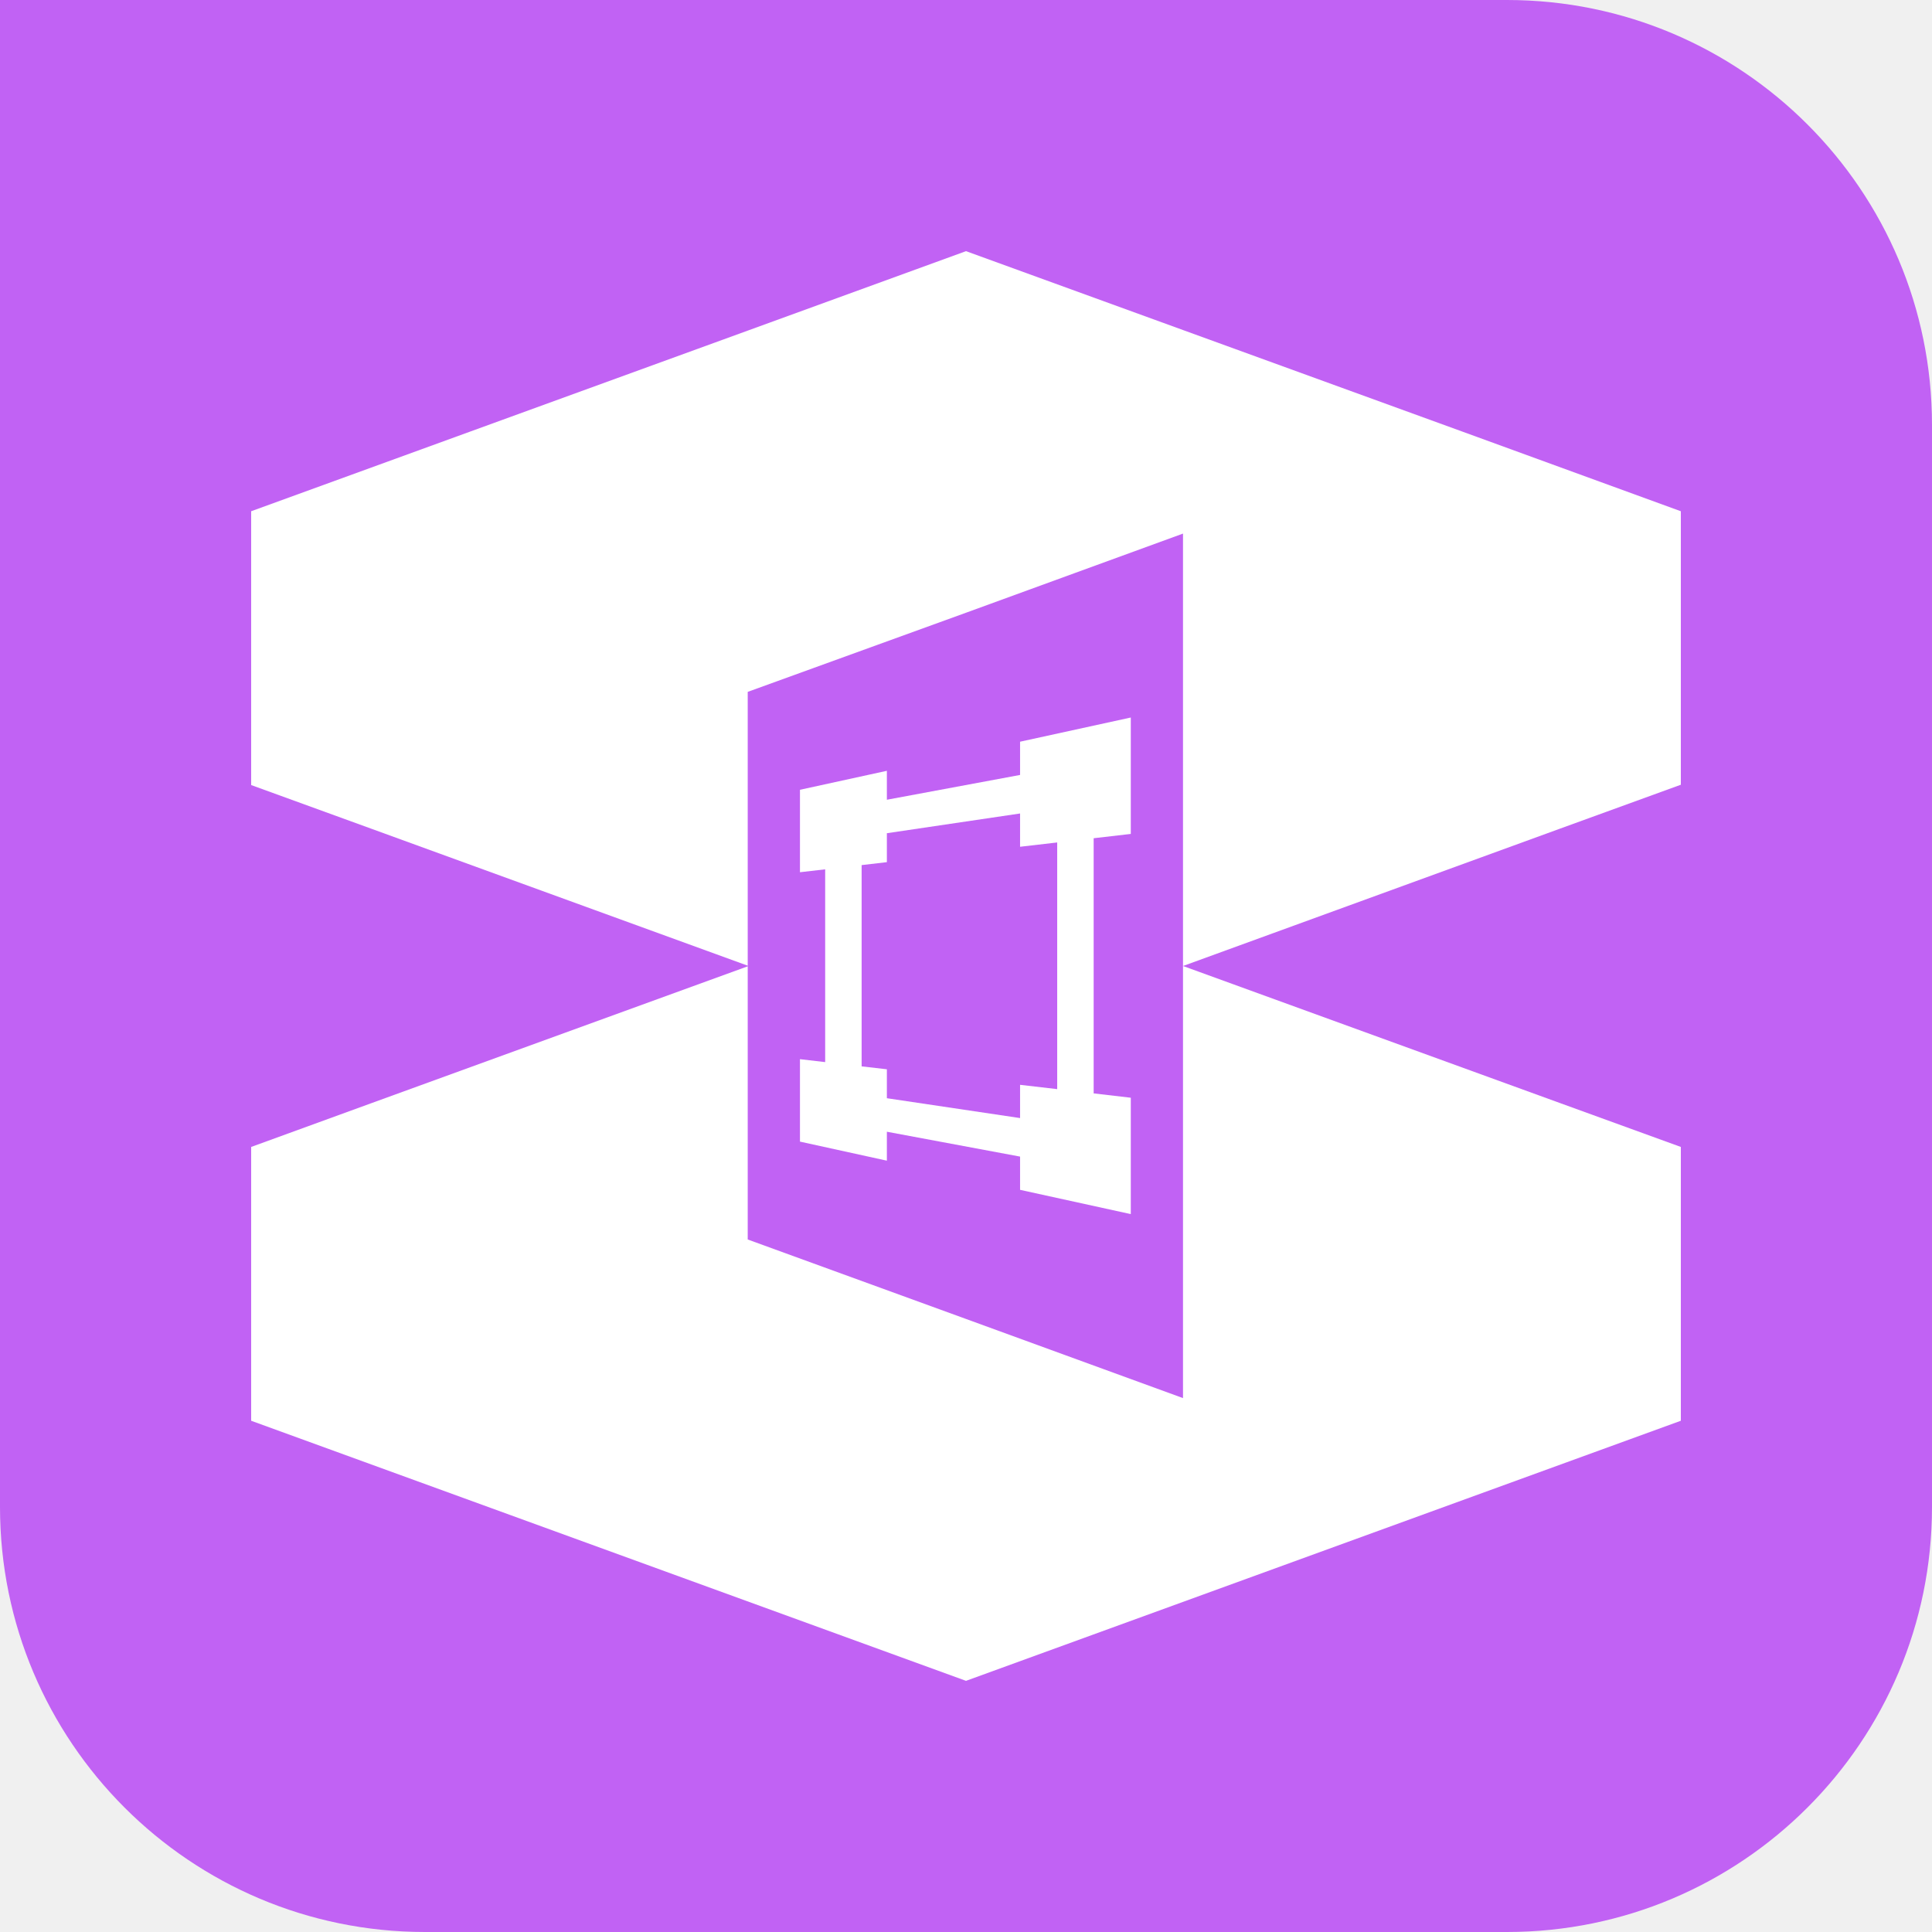
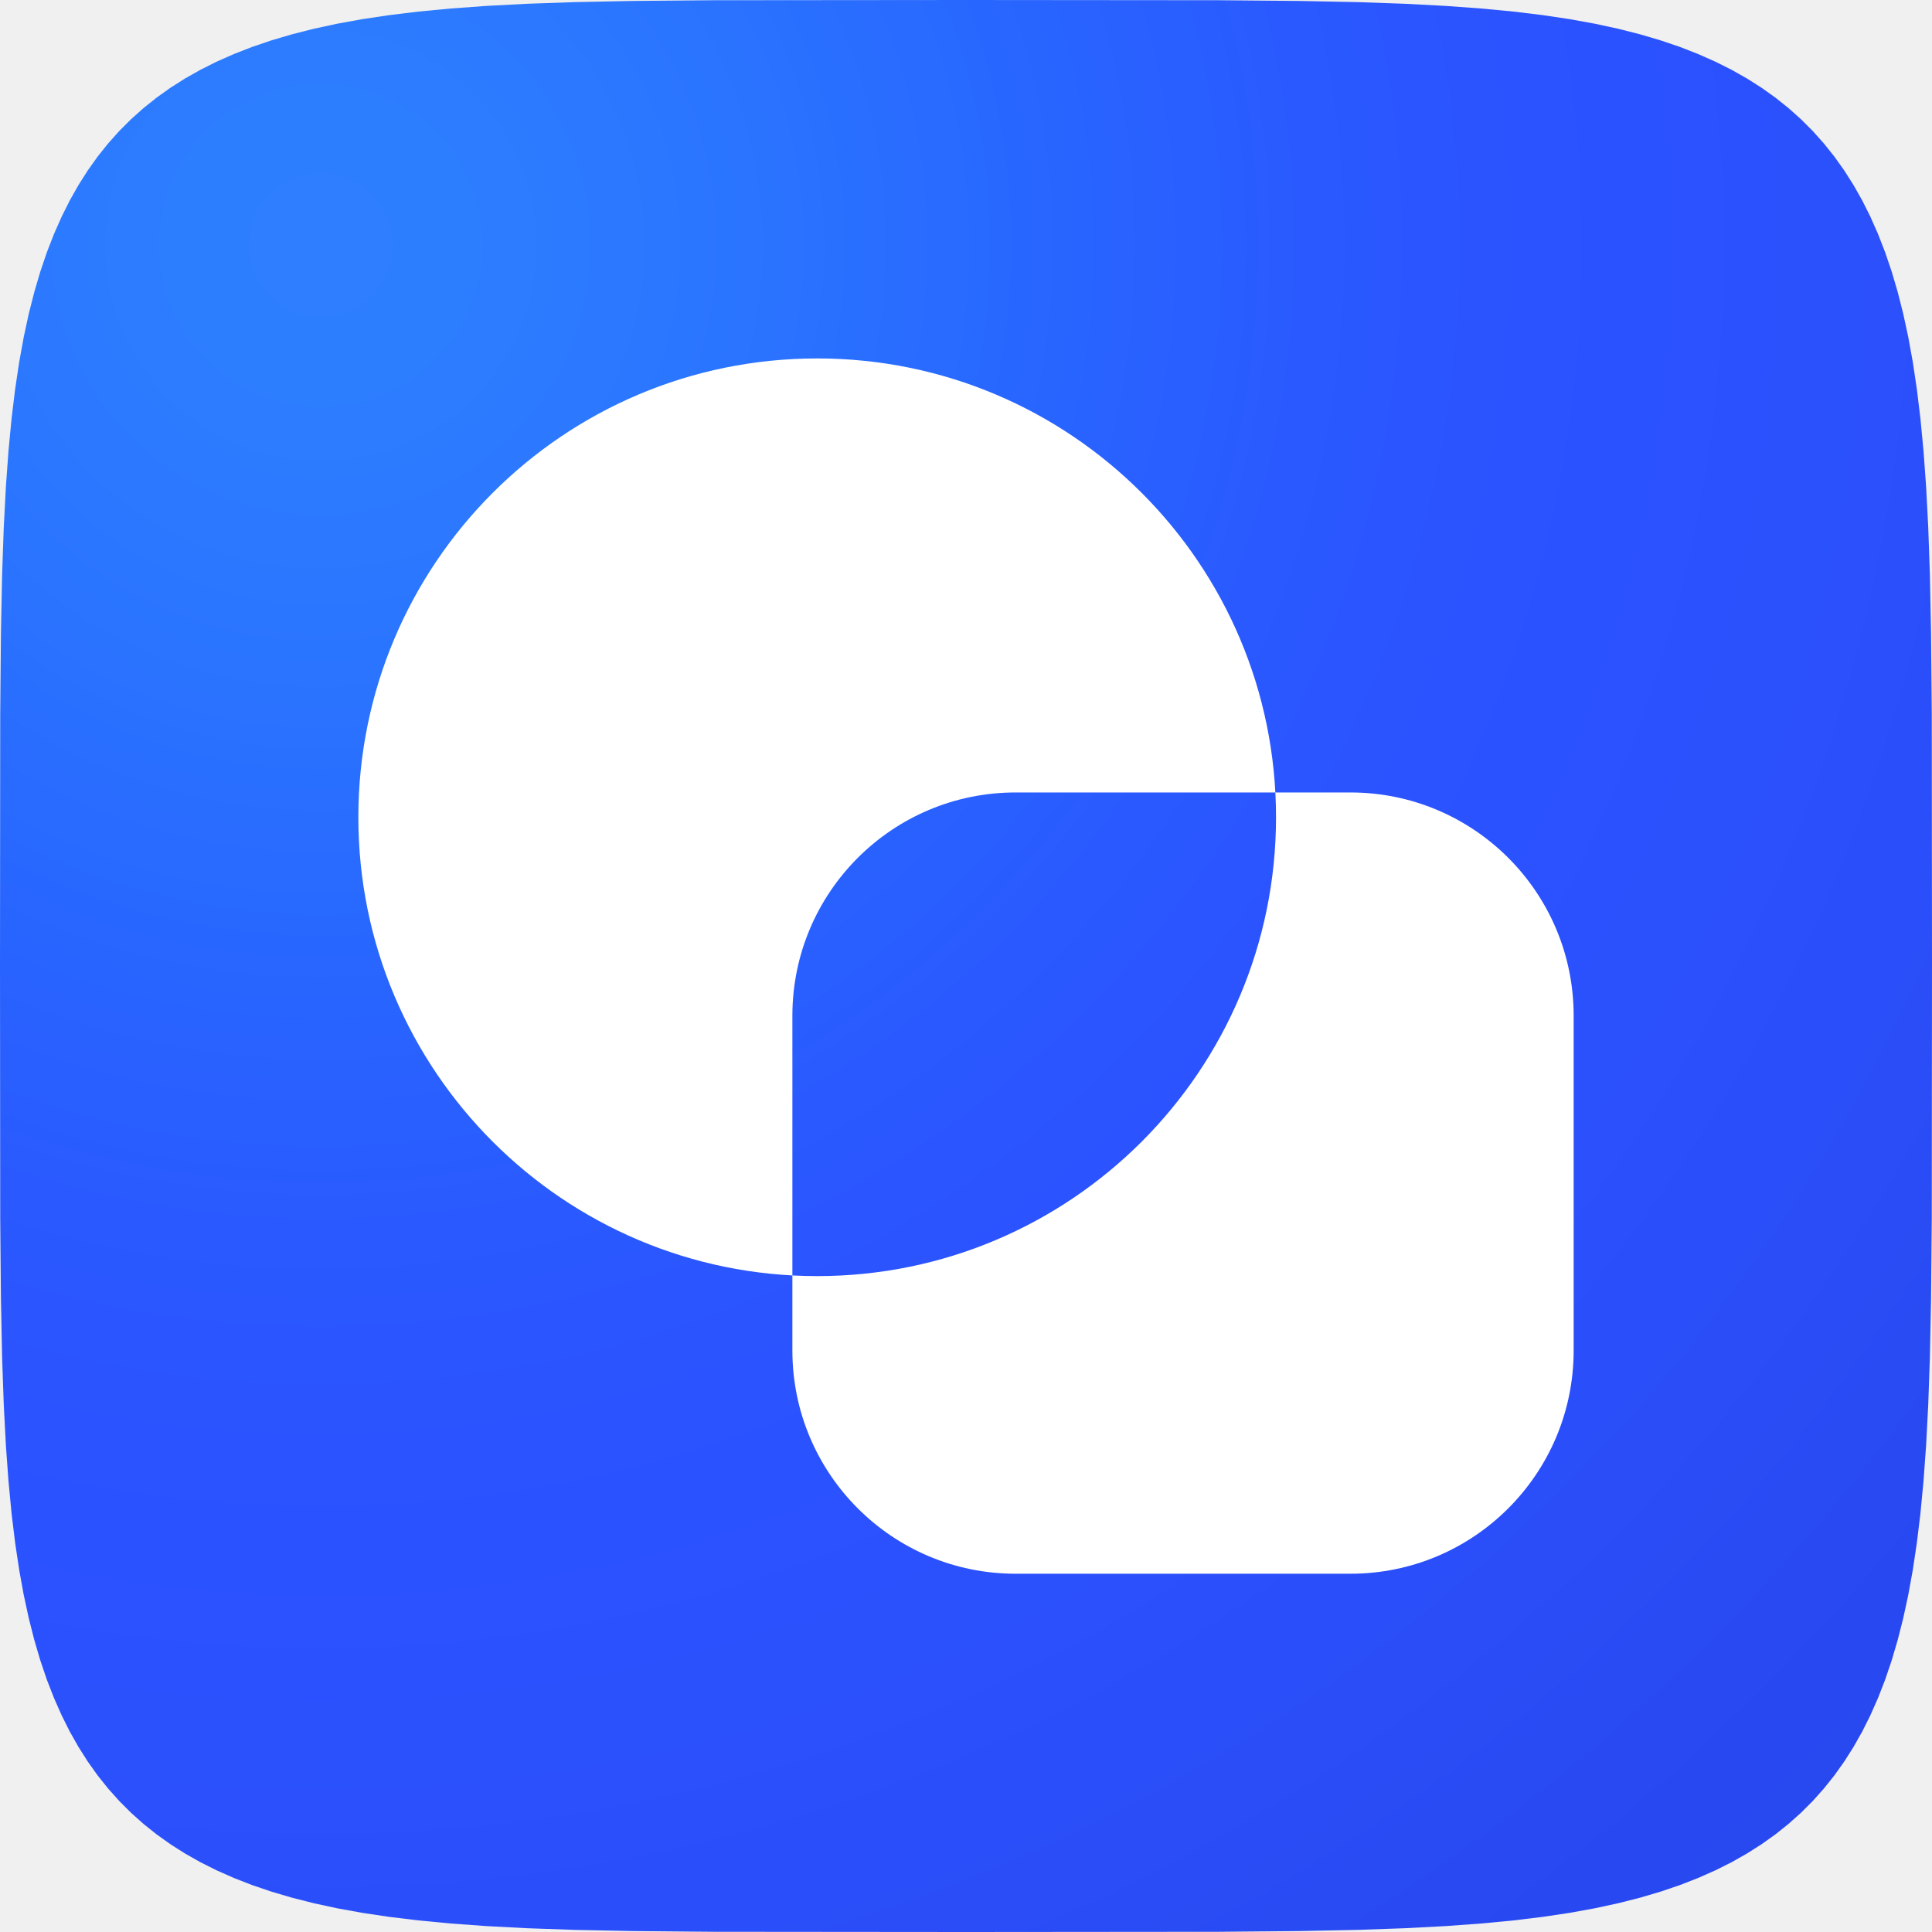
- <svg xmlns="http://www.w3.org/2000/svg" width="512" height="512" viewBox="0 0 512 512" role="img" aria-label="Redrob Design">
-   <path d="M0 0H399.36A112.64 112.64 0 0 1 512 112.64V399.36A112.64 112.64 0 0 1 399.36 512H112.64A112.64 112.64 0 0 1 0 399.36Z" fill="#C162F4" />
-   <path d="M54.4 26.33L54.4 17.75L47.57 15.26L32 9.6L25.16 12.09L9.6 17.75L9.6 26.33L13.37 27.7L25.16 31.99L25.16 23.41L32 20.93L35.4 19.69L38.8 18.45L38.8 32L38.8 45.54L32 43.06L32 43.05L32 43.06L25.16 40.57L25.16 32.01L13.39 36.29L9.6 37.67L9.6 46.25L32 54.4L54.4 46.25L54.4 37.67L50.6 36.29L38.8 32L50.63 27.69L54.4 26.32L54.4 26.33Z" fill="#FFFFFF" transform="translate(-14.62857 -14.62857) scale(8.457143)" />
-   <path d="M218.68 230.38L218.68 281.47L212.00 280.69L212.00 302.54L235.03 307.59L235.03 299.92L270.33 306.51L270.33 315.32L299.67 321.75L299.67 290.91L289.83 289.76L289.83 222.14L299.67 221.00L299.67 190.15L270.33 196.56L270.33 205.37L235.03 211.94L235.03 204.27L212.00 209.30L212.00 231.15ZM235.03 228.48L235.03 220.81L270.33 215.58L270.33 224.40L280.17 223.26L280.17 288.63L270.33 287.49L270.33 296.30L235.03 291.04L235.03 283.37L228.34 282.60L228.34 229.26Z" fill="#FFFFFF" fill-rule="evenodd" />
+ <svg xmlns="http://www.w3.org/2000/svg" width="1024" height="1024" viewBox="0 0 1024 1024">
+   <defs>
+     <mask id="m91" maskUnits="userSpaceOnUse" x="0" y="0" width="1024" height="1024">
+       <g transform="translate(512 512) scale(32.86402) translate(-11.4 -11.3987)">
+         <path d="M16.400,9.000 A7.400,7.400 0 1 1 1.600,9.000 A7.400,7.400 0 1 1 16.400,9.000 Z M12.200,8.600 H17.600 A3.600,3.600 0 0 1 21.200,12.200 V17.600 A3.600,3.600 0 0 1 17.600,21.200 H12.200 A3.600,3.600 0 0 1 8.600,17.600 V12.200 A3.600,3.600 0 0 1 12.200,8.600 Z" fill="#fff" fill-rule="evenodd" />
+       </g>
+     </mask>
+     <radialGradient id="t" gradientUnits="userSpaceOnUse" cx="170" cy="130" r="1250">
+       <stop offset="0.000" stop-color="#2E7EFF" />
+       <stop offset="0.061" stop-color="#2D7DFF" />
+       <stop offset="0.122" stop-color="#2C79FF" />
+       <stop offset="0.183" stop-color="#2A74FF" />
+       <stop offset="0.244" stop-color="#296DFF" />
+       <stop offset="0.306" stop-color="#2866FF" />
+       <stop offset="0.367" stop-color="#295FFF" />
+       <stop offset="0.428" stop-color="#2A59FF" />
+       <stop offset="0.489" stop-color="#2B54FF" />
+       <stop offset="0.550" stop-color="#2B52FF" />
+       <stop offset="0.640" stop-color="#2B51FD" />
+       <stop offset="0.730" stop-color="#2A4EF9" />
+       <stop offset="0.820" stop-color="#294BF4" />
+       <stop offset="0.910" stop-color="#2848F0" />
+       <stop offset="1.000" stop-color="#2746EE" />
+     </radialGradient>
+     <clipPath id="se">
+       <path d="M1024.00,512.00 L1023.88,645.78 L1023.50,688.48 L1022.88,719.47 L1022.00,744.64 L1020.87,766.18 L1019.49,785.16 L1017.86,802.23 L1015.97,817.78 L1013.83,832.08 L1011.42,845.34 L1008.75,857.70 L1005.81,869.27 L1002.61,880.13 L999.13,890.37 L995.37,900.02 L991.33,909.15 L987.01,917.78 L982.38,925.96 L977.46,933.70 L972.23,941.04 L966.67,947.99 L960.79,954.57 L954.57,960.79 L947.99,966.67 L941.04,972.23 L933.70,977.46 L925.96,982.38 L917.78,987.01 L909.15,991.33 L900.02,995.37 L890.37,999.13 L880.13,1002.61 L869.27,1005.81 L857.70,1008.75 L845.34,1011.42 L832.08,1013.83 L817.78,1015.97 L802.23,1017.86 L785.16,1019.49 L766.18,1020.87 L744.64,1022.00 L719.47,1022.88 L688.48,1023.50 L645.78,1023.88 L512.00,1024.00 L378.22,1023.88 L335.52,1023.50 L304.53,1022.88 L279.36,1022.00 L257.82,1020.87 L238.84,1019.49 L221.77,1017.86 L206.22,1015.97 L191.92,1013.83 L178.66,1011.42 L166.30,1008.75 L154.73,1005.81 L143.87,1002.61 L133.63,999.13 L123.98,995.37 L114.85,991.33 L106.22,987.01 L98.04,982.38 L90.30,977.46 L82.96,972.23 L76.01,966.67 L69.43,960.79 L63.21,954.57 L57.33,947.99 L51.77,941.04 L46.54,933.70 L41.62,925.96 L36.99,917.78 L32.67,909.15 L28.63,900.02 L24.87,890.37 L21.39,880.13 L18.19,869.27 L15.25,857.70 L12.58,845.34 L10.17,832.08 L8.03,817.78 L6.14,802.23 L4.51,785.16 L3.13,766.18 L2.00,744.64 L1.12,719.47 L0.50,688.48 L0.12,645.78 L0.00,512.00 L0.12,378.22 L0.50,335.52 L1.12,304.53 L2.00,279.36 L3.13,257.82 L4.51,238.84 L6.14,221.77 L8.03,206.22 L10.17,191.92 L12.58,178.66 L15.25,166.30 L18.19,154.73 L21.39,143.87 L24.87,133.63 L28.63,123.98 L32.67,114.85 L36.99,106.22 L41.62,98.04 L46.54,90.30 L51.77,82.96 L57.33,76.01 L63.21,69.43 L69.43,63.21 L76.01,57.33 L82.96,51.77 L90.30,46.54 L98.04,41.62 L106.22,36.99 L114.85,32.67 L123.98,28.63 L133.63,24.87 L143.87,21.39 L154.73,18.19 L166.30,15.25 L178.66,12.58 L191.92,10.17 L206.22,8.03 L221.77,6.14 L238.84,4.51 L257.82,3.13 L279.36,2.00 L304.53,1.12 L335.52,0.50 L378.22,0.12 L512.00,0.00 L645.78,0.12 L688.48,0.50 L719.47,1.12 L744.64,2.00 L766.18,3.13 L785.16,4.51 L802.23,6.14 L817.78,8.03 L832.08,10.17 L845.34,12.58 L857.70,15.25 L869.27,18.19 L880.13,21.39 L890.37,24.87 L900.02,28.63 L909.15,32.67 L917.78,36.99 L925.96,41.62 L933.70,46.54 L941.04,51.77 L947.99,57.33 L954.57,63.21 L960.79,69.43 L966.67,76.01 L972.23,82.96 L977.46,90.30 L982.38,98.04 L987.01,106.22 L991.33,114.85 L995.37,123.98 L999.13,133.63 L1002.61,143.87 L1005.81,154.73 L1008.75,166.30 L1011.42,178.66 L1013.83,191.92 L1015.97,206.22 L1017.86,221.77 L1019.49,238.84 L1020.87,257.82 L1022.00,279.36 L1022.88,304.53 L1023.50,335.52 L1023.88,378.22 Z" />
+     </clipPath>
+   </defs>
+   <g clip-path="url(#se)">
+     <rect width="1024" height="1024" fill="url(#t)" />
+     <rect width="1024" height="1024" fill="#FFFFFF" mask="url(#m91)" />
+   </g>
</svg>
